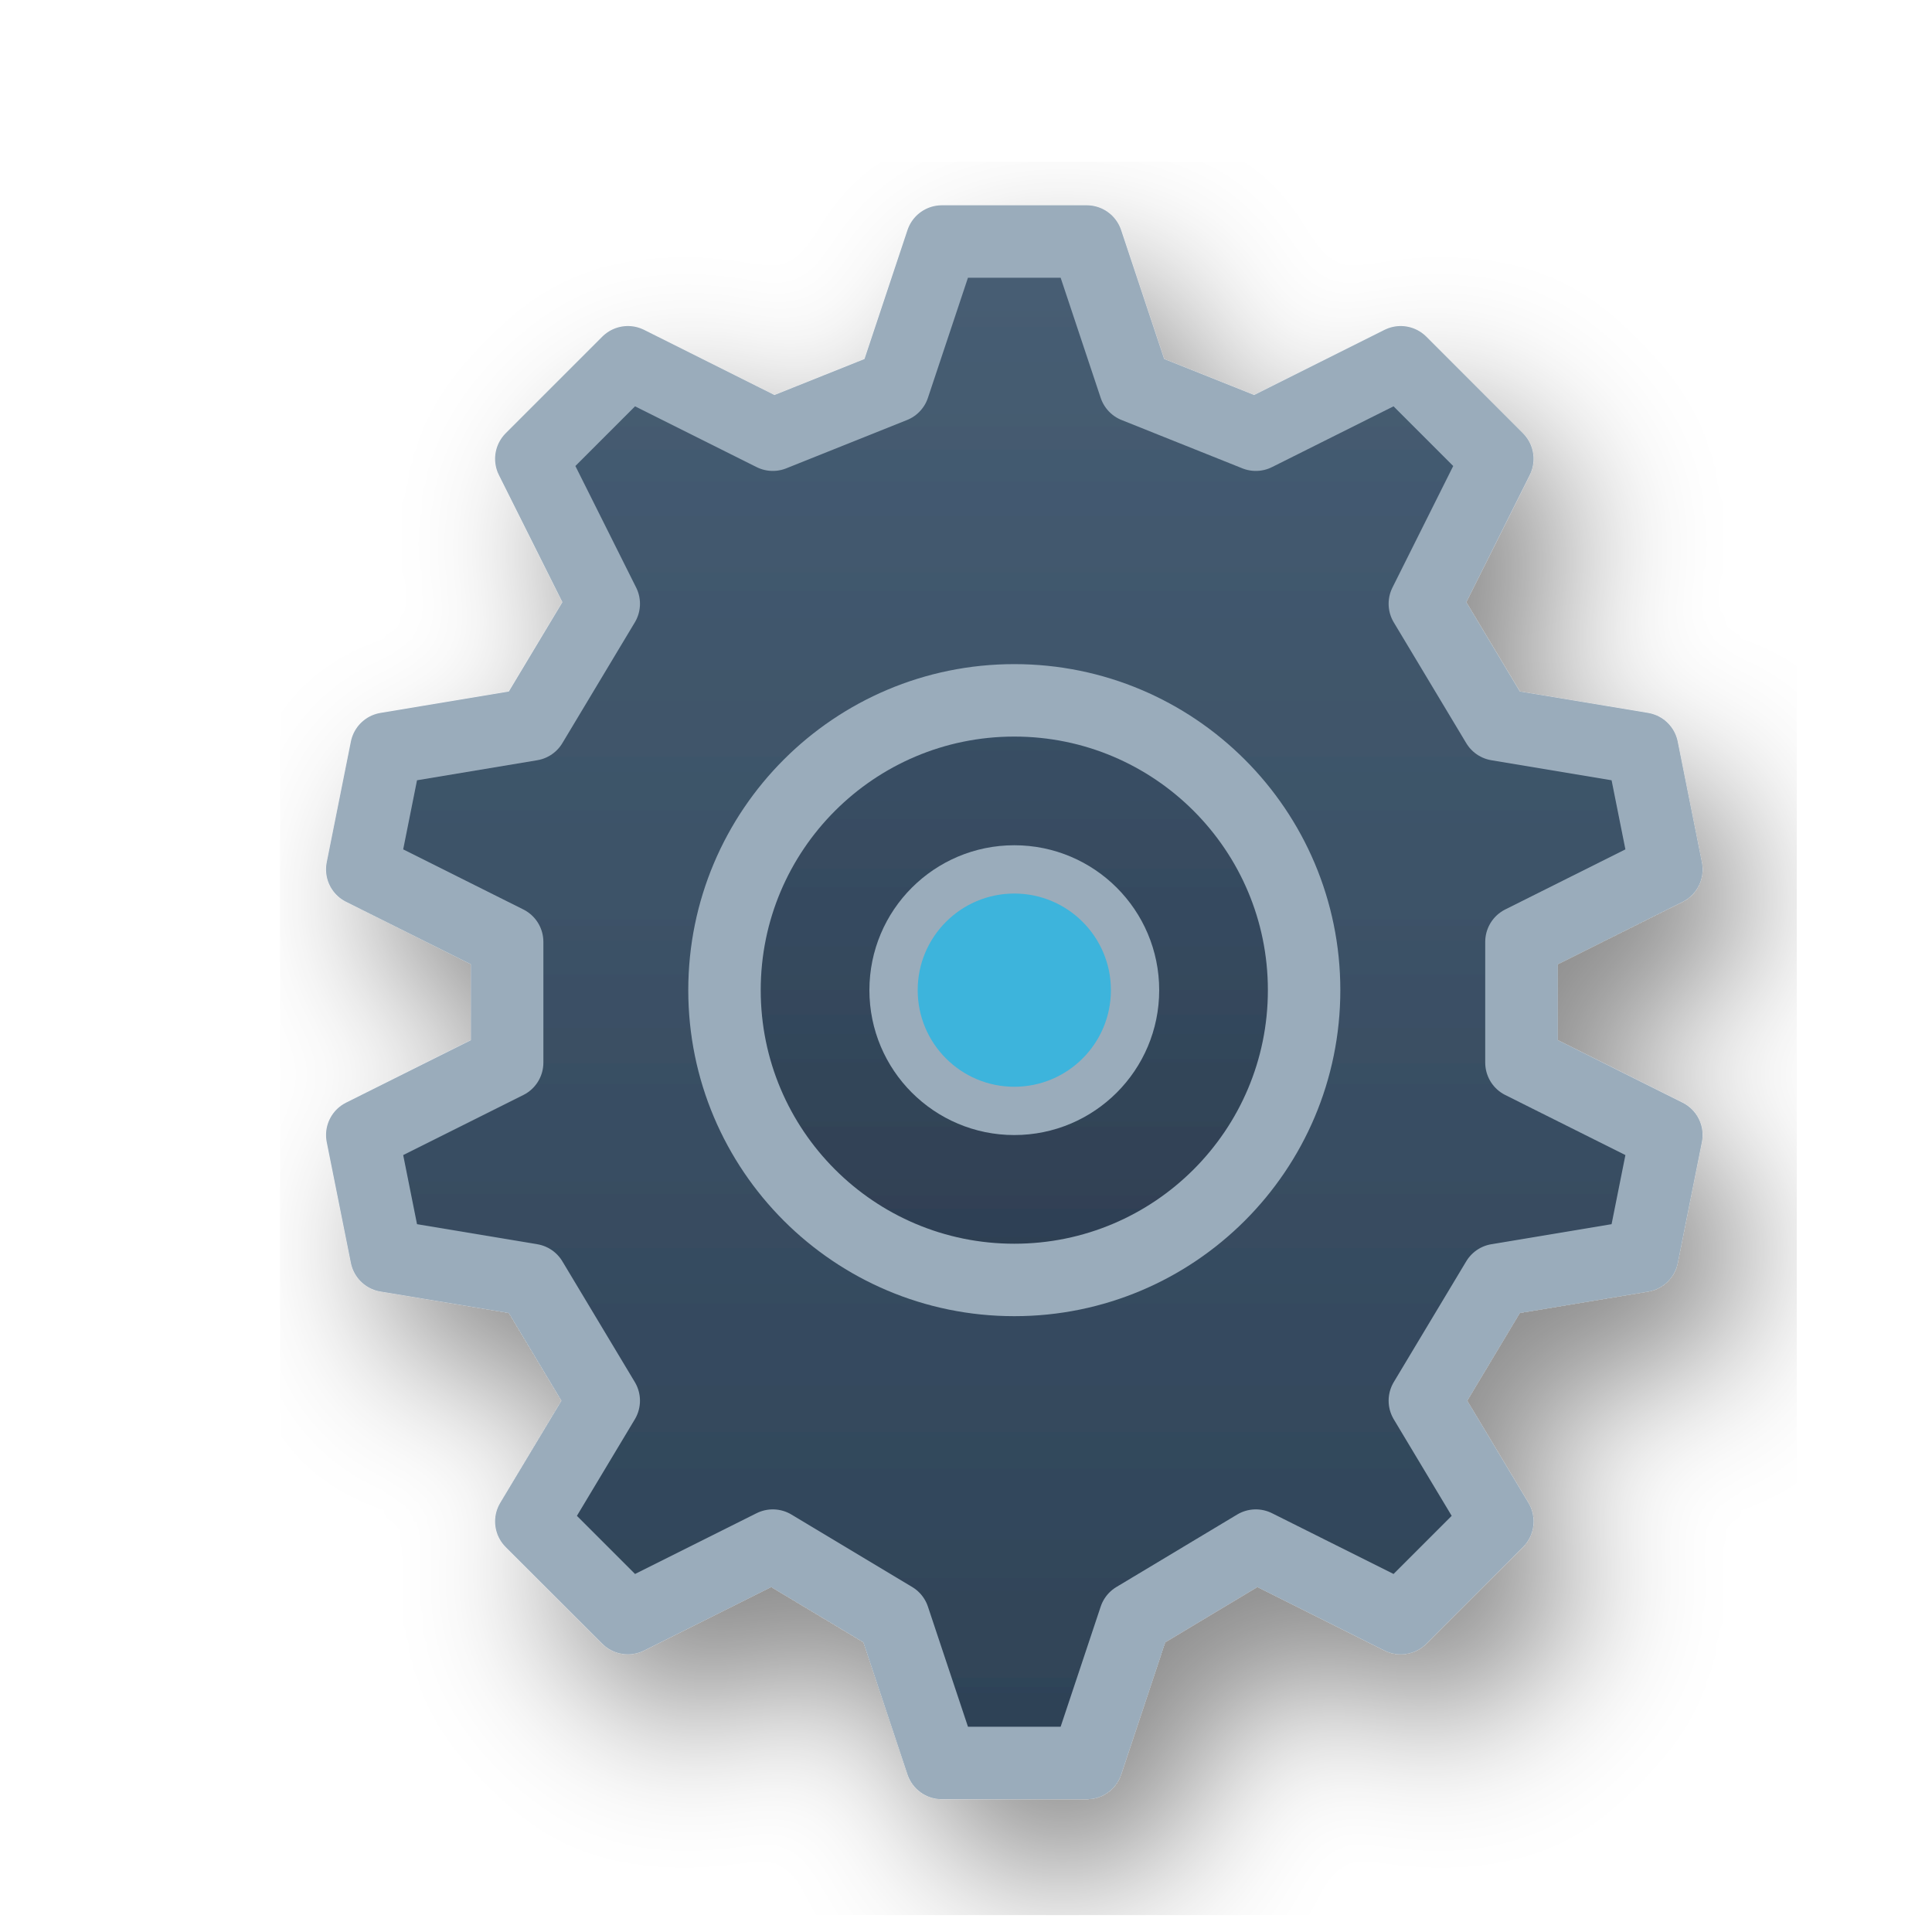
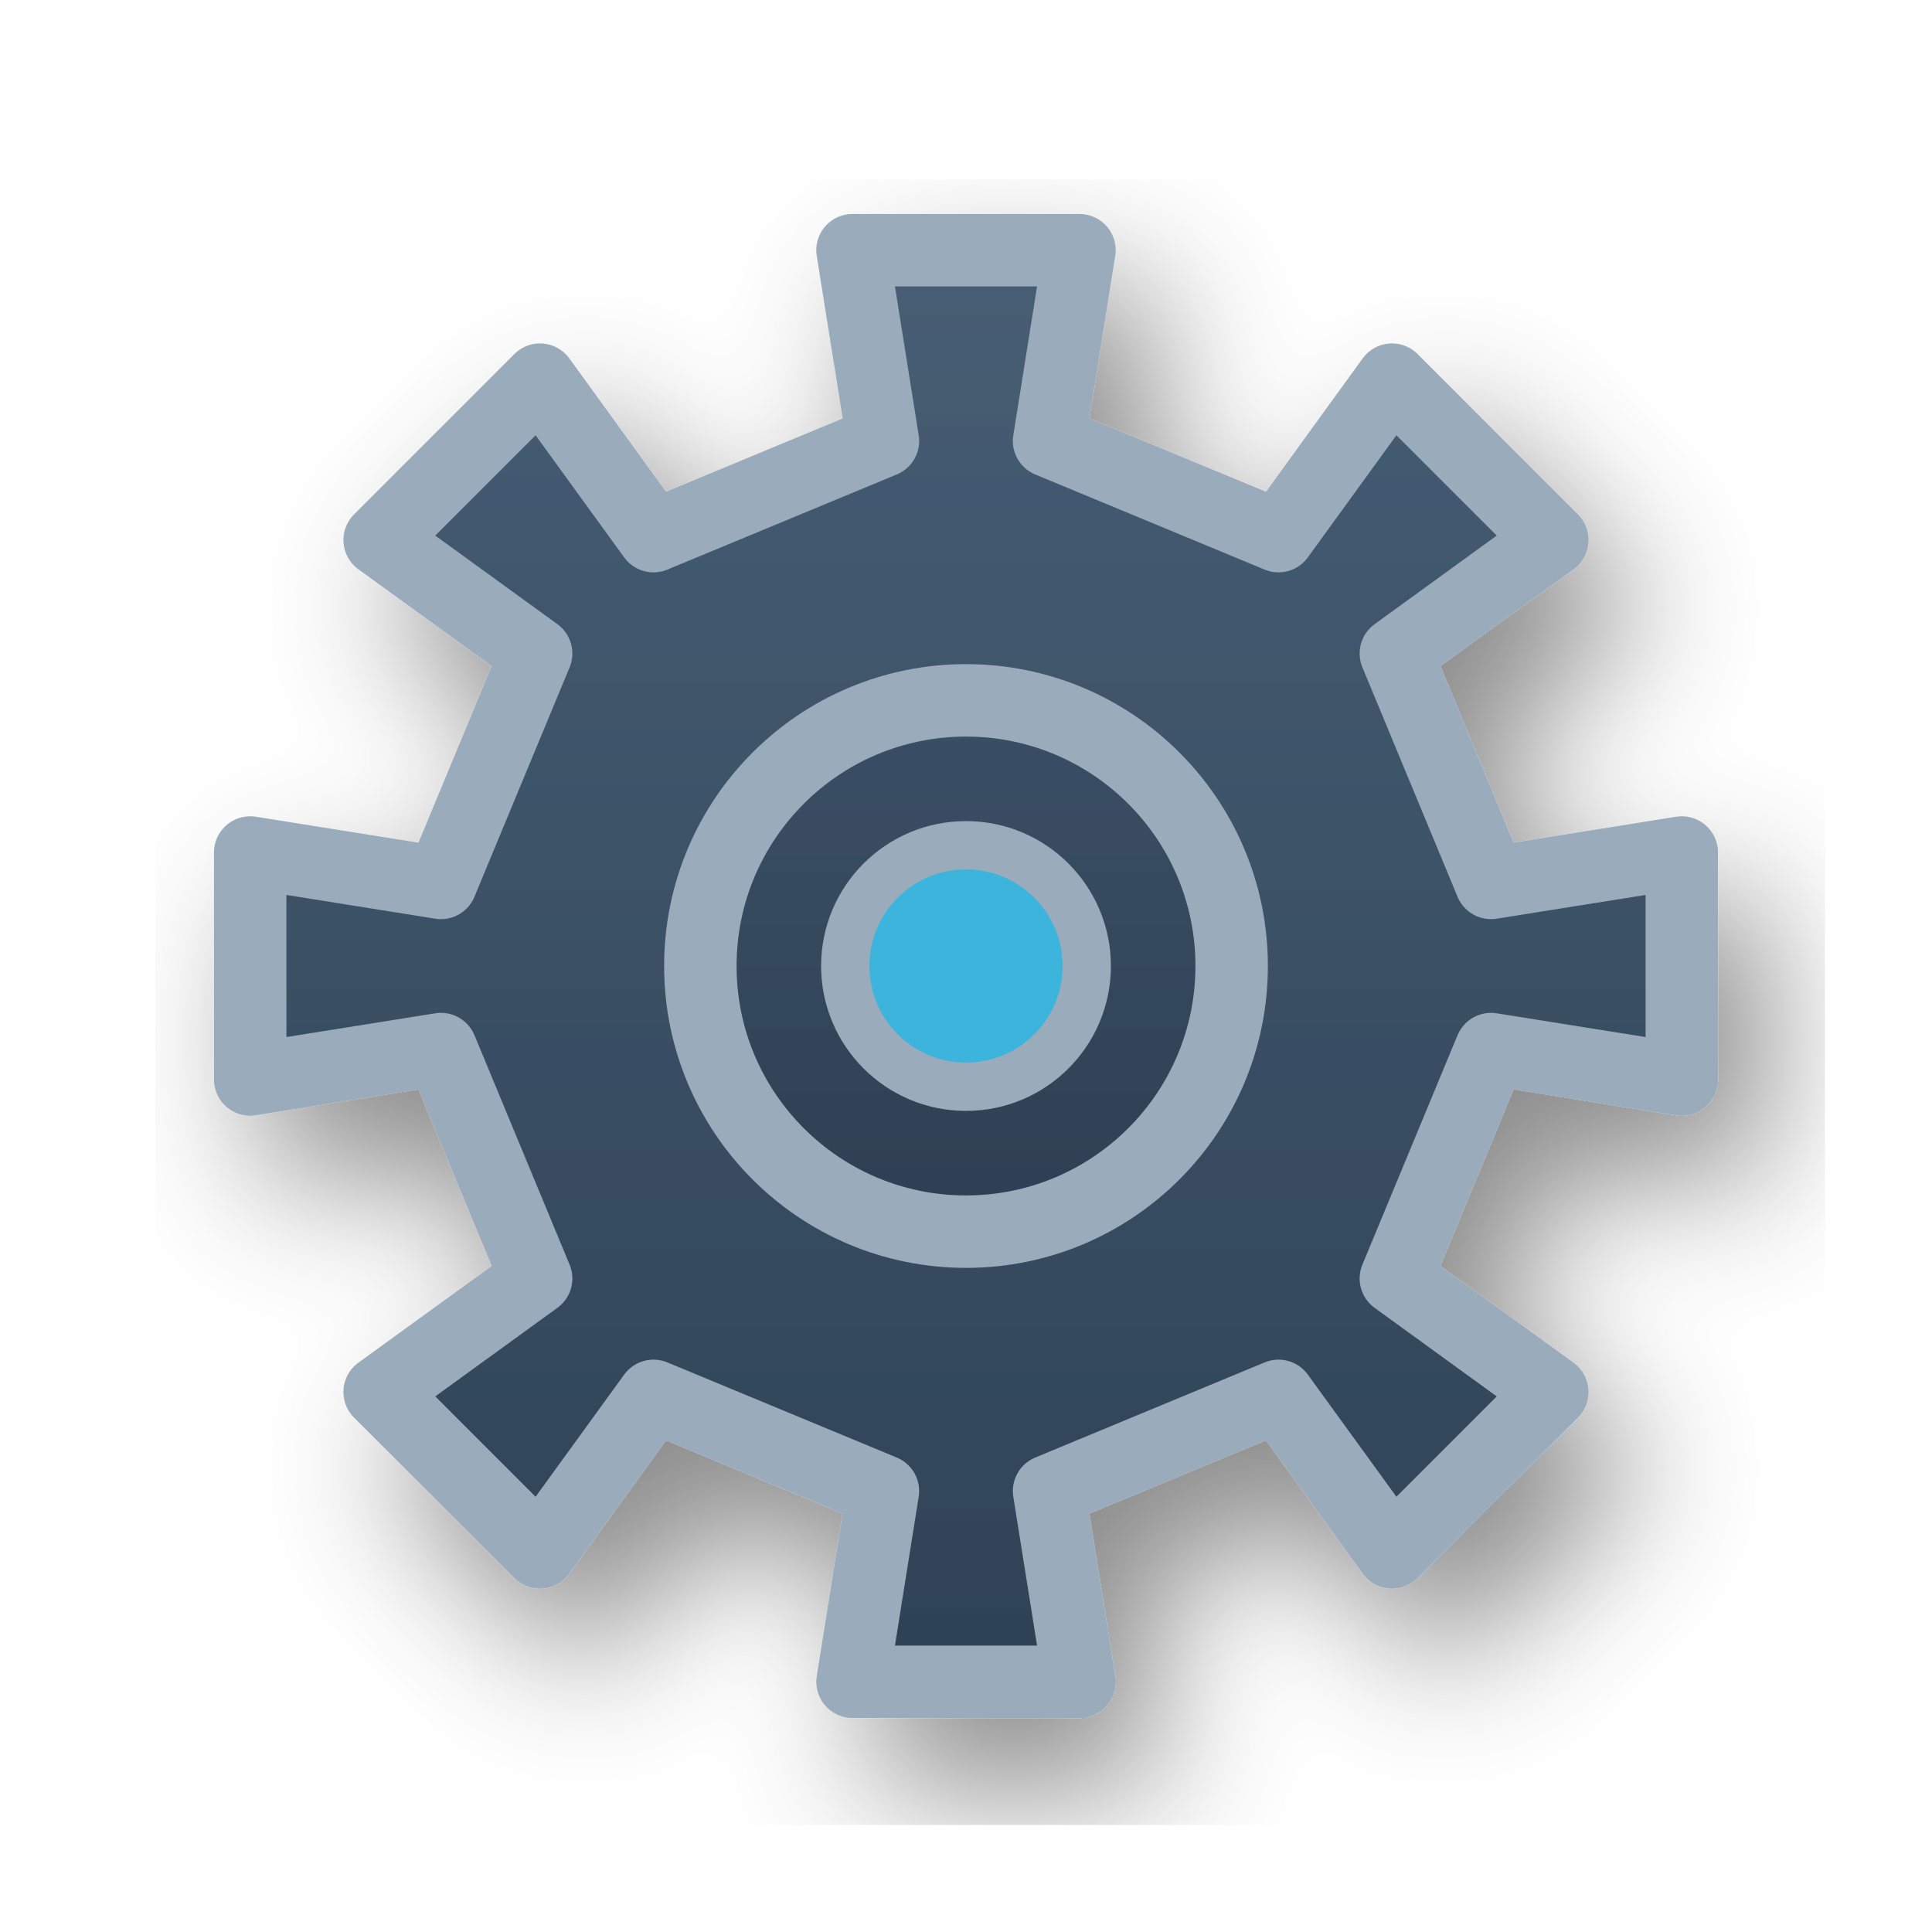
<svg xmlns="http://www.w3.org/2000/svg" viewBox="0 0 40 40">
  <defs>
    <linearGradient id="body" x1="0" y1="0" x2="0" y2="1">
      <stop offset="0%" stop-color="#475E74" />
      <stop offset="100%" stop-color="#2E4256" />
    </linearGradient>
    <linearGradient id="sec" x1="0" y1="0" x2="0" y2="1">
      <stop offset="0%" stop-color="#3A5066" />
      <stop offset="100%" stop-color="#2E3F52" />
    </linearGradient>
    <filter id="shadow">
      <feDropShadow dx="1" dy="1.5" stdDeviation="1.5" flood-color="#000000" flood-opacity="0.45" />
    </filter>
  </defs>
-   <g filter="url(#shadow)" stroke="#9AACBB" stroke-width="1.5" stroke-linecap="round" stroke-linejoin="round" fill="none">
-     <path d="M20 5 L22.5 5 L23.5 8 L26 9 L29 7.5 L31 9.5 L29.5 12.5 L31 15 L34 15.5 L34.5 18 L31.5 19.5 L31.5 22 L34.5 23.5 L34 26 L31 26.5 L29.5 29 L31 31.5 L29 33.5 L26 32 L23.5 33.5 L22.5 36.5 L19.5 36.5 L18.5 33.5 L16 32 L13 33.5 L11 31.5 L12.5 29 L11 26.5 L8 26 L7.5 23.5 L10.5 22 L10.5 19.5 L7.5 18 L8 15.5 L11 15 L12.5 12.5 L11 9.5 L13 7.5 L16 9 L18.5 8 L19.5 5 Z" fill="url(#body)" />
-     <circle cx="21" cy="20.5" r="6" fill="url(#sec)" />
-     <circle cx="21" cy="20.5" r="2.5" fill="#3CB4DC" stroke="#9AACBB" stroke-width="1" />
+   <g filter="url(#shadow)" stroke="#9AACBB" stroke-width="1.5" stroke-linecap="round" stroke-linejoin="round">
+     <path d="M30.87 18.28 L34.82 17.65 L34.82 22.35 L30.87 21.72 L28.90 26.47 L32.14 28.82 L28.82 32.14 L26.47 28.90 L21.72 30.87 L22.35 34.82 L17.65 34.82 L18.28 30.87 L13.53 28.90 L11.18 32.14 L7.86 28.82 L11.10 26.47 L9.13 21.72 L5.18 22.35 L5.18 17.65 L9.13 18.28 L11.10 13.53 L7.86 11.18 L11.18 7.86 L13.53 11.10 L18.28 9.13 L17.65 5.18 L22.35 5.18 L21.72 9.13 L26.47 11.10 L28.82 7.86 L32.14 11.18 L28.90 13.53 Z" fill="url(#body)" />
+     <circle cx="20" cy="20" r="5.5" fill="url(#sec)" />
+     <circle cx="20" cy="20" r="2.5" fill="#3CB4DC" stroke="#9AACBB" stroke-width="1" />
  </g>
</svg>
